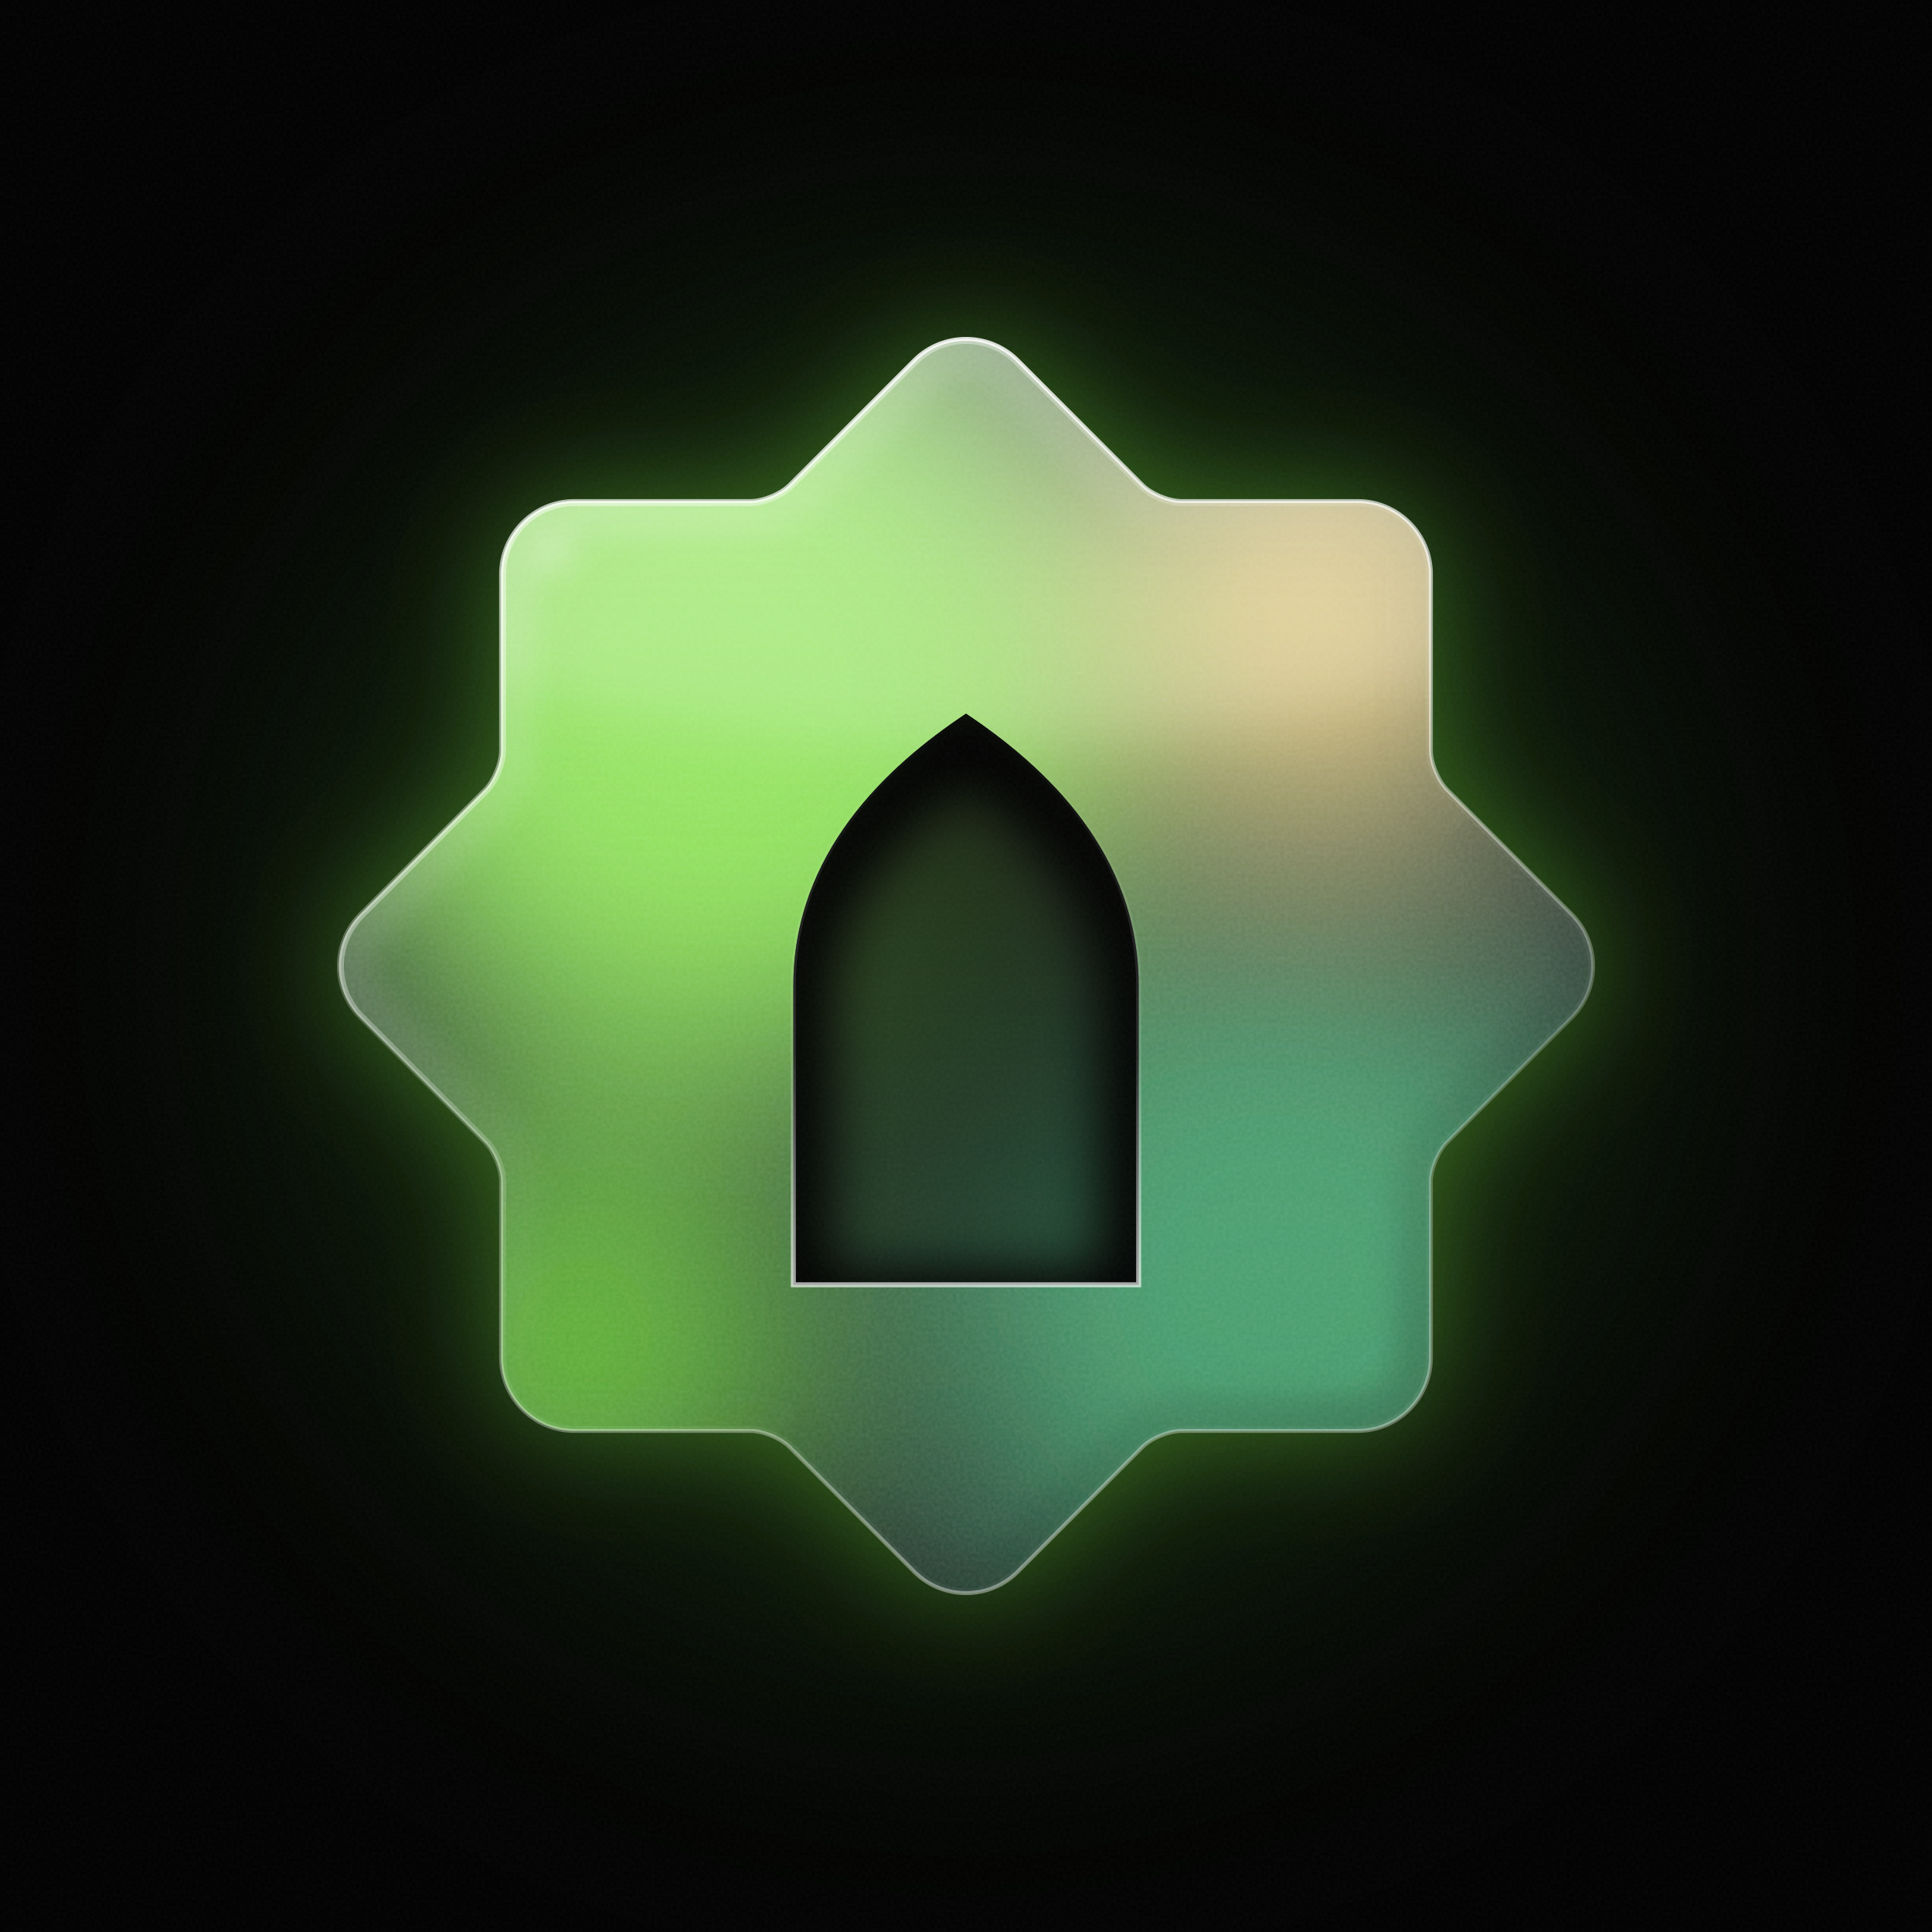
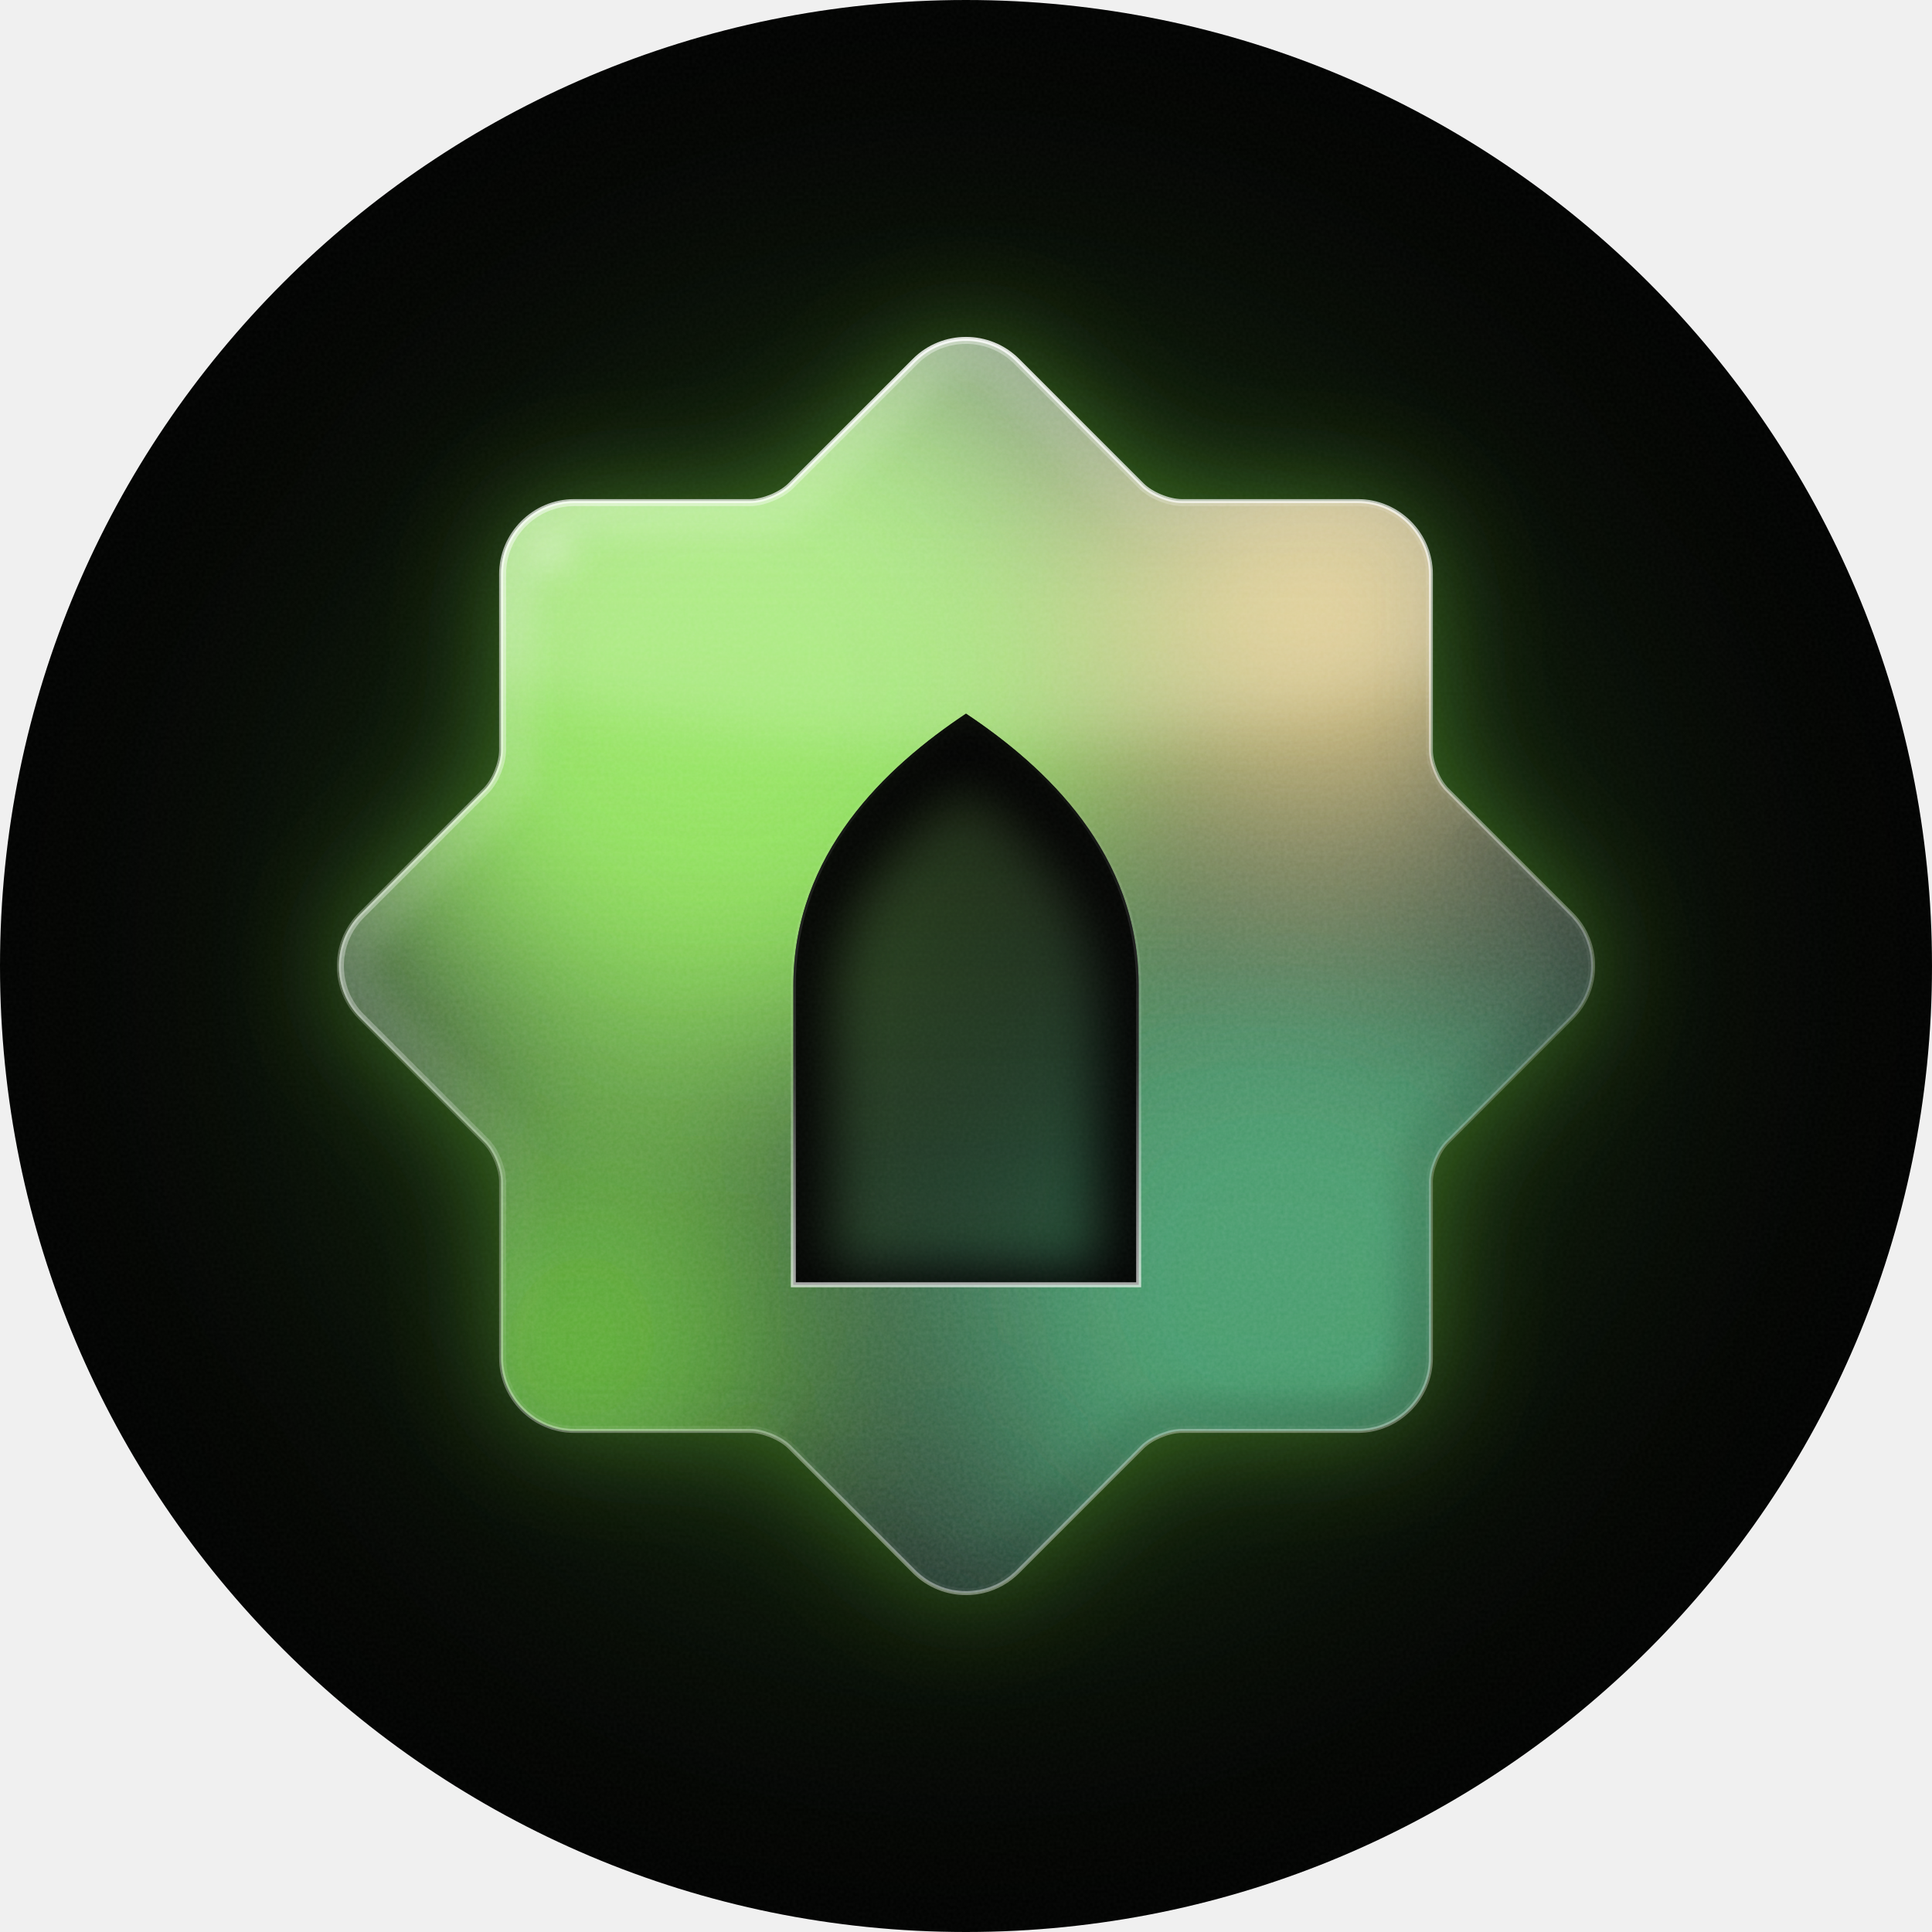
<svg xmlns="http://www.w3.org/2000/svg" role="img" aria-label="Frosted glass girih star with a recessed arch doorway, soft green and gold light glowing through it" width="512" height="512" viewBox="0 0 512 512">
-   <defs>
-     <path id="starShape" d="M271.6 73.6 L309.1 111.1 C311.8 113.8 317.1 116 321 116 L374 116 C386.1 116 396 125.9 396 138 L396 191 C396 194.9 398.2 200.2 400.9 202.9 L438.4 240.4 C447 249 447 263 438.4 271.6 L400.9 309.1 C398.2 311.8 396 317.1 396 321 L396 374 C396 386.1 386.1 396 374 396 L321 396 C317.1 396 311.8 398.2 309.1 400.9 L271.6 438.4 C263 447 249 447 240.4 438.4 L202.9 400.9 C200.2 398.2 194.9 396 191 396 L138 396 C125.9 396 116 386.1 116 374 L116 321 C116 317.1 113.8 311.8 111.1 309.1 L73.6 271.6 C65 263 65 249 73.6 240.4 L111.1 202.9 C113.8 200.2 116 194.9 116 191 L116 138 C116 125.9 125.9 116 138 116 L191 116 C194.9 116 200.2 113.8 202.9 111.1 L240.4 73.6 C249 65 263 65 271.6 73.6 Z" />
-     <clipPath id="star">
-       <use href="#starShape" />
-     </clipPath>
-     <clipPath id="door">
-       <path d="M204 352 V262 C204 222 232 196 256 180 C280 196 308 222 308 262 V352 Z" />
-     </clipPath>
-     <filter id="haze" x="-50%" y="-50%" width="200%" height="200%">
-       <feGaussianBlur stdDeviation="34" />
-     </filter>
-     <filter id="hazeOut" x="-50%" y="-50%" width="200%" height="200%">
-       <feGaussianBlur stdDeviation="48" />
-     </filter>
-     <filter id="grain" x="0" y="0" width="100%" height="100%">
-       <feTurbulence type="fractalNoise" baseFrequency="0.85" numOctaves="2" seed="7" result="n" />
-       <feColorMatrix in="n" type="matrix" values="0 0 0 0 1  0 0 0 0 1  0 0 0 0 1  0 0 0 0.1 0" />
-     </filter>
-     <filter id="bevelSoft" x="-10%" y="-10%" width="120%" height="120%">
-       <feGaussianBlur stdDeviation="4" />
-     </filter>
-     <filter id="lift" x="-40%" y="-40%" width="180%" height="180%">
-       <feGaussianBlur in="SourceAlpha" stdDeviation="18" result="b" />
-       <feFlood flood-color="#7fe03c" flood-opacity="0.42" />
-       <feComposite in2="b" operator="in" result="glow" />
-       <feMerge>
-         <feMergeNode in="glow" />
-         <feMergeNode in="SourceGraphic" />
-       </feMerge>
-     </filter>
-     <filter id="dither" x="0" y="0" width="100%" height="100%">
-       <feTurbulence type="fractalNoise" baseFrequency="1.2" numOctaves="1" seed="3" result="n" />
-       <feColorMatrix in="n" type="matrix" values="0 0 0 0 1  0 0 0 0 1  0 0 0 0 1  0 0 0 0.035 0" />
-     </filter>
-     <filter id="soft" x="-20%" y="-20%" width="140%" height="140%">
-       <feGaussianBlur stdDeviation="8" />
-     </filter>
-     <filter id="glint" x="-200%" y="-200%" width="500%" height="500%">
-       <feGaussianBlur stdDeviation="5" />
-     </filter>
-     <linearGradient id="bevel" x1="90" y1="70" x2="420" y2="440" gradientUnits="userSpaceOnUse">
-       <stop offset="0" stop-color="#ffffff" stop-opacity="0.22" />
-       <stop offset="0.45" stop-color="#ffffff" stop-opacity="0.04" />
-       <stop offset="0.7" stop-color="#000000" stop-opacity="0.04" />
-       <stop offset="1" stop-color="#000000" stop-opacity="0.25" />
-     </linearGradient>
-     <linearGradient id="innerLine" x1="90" y1="70" x2="420" y2="440" gradientUnits="userSpaceOnUse">
-       <stop offset="0" stop-color="#ffffff" stop-opacity="0.6" />
-       <stop offset="0.5" stop-color="#ffffff" stop-opacity="0.08" />
-       <stop offset="0.85" stop-color="#ffffff" stop-opacity="0.03" />
-       <stop offset="1" stop-color="#e6ffd2" stop-opacity="0.22" />
-     </linearGradient>
-     <linearGradient id="rim" x1="0" y1="60" x2="0" y2="452" gradientUnits="userSpaceOnUse">
-       <stop offset="0" stop-color="#ffffff" stop-opacity="0.85" />
-       <stop offset="0.55" stop-color="#ffffff" stop-opacity="0.2" />
-       <stop offset="1" stop-color="#ffffff" stop-opacity="0.4" />
-     </linearGradient>
-     <linearGradient id="frost" x1="0" y1="50" x2="0" y2="462" gradientUnits="userSpaceOnUse">
-       <stop offset="0" stop-color="#f2ffe6" stop-opacity="0.34" />
-       <stop offset="0.5" stop-color="#d7e8dc" stop-opacity="0.16" />
-       <stop offset="1" stop-color="#d7e8dc" stop-opacity="0.1" />
-     </linearGradient>
-     <linearGradient id="well" x1="0" y1="180" x2="0" y2="352" gradientUnits="userSpaceOnUse">
-       <stop offset="0" stop-color="#000000" stop-opacity="0.85" />
-       <stop offset="1" stop-color="#0b1a10" stop-opacity="0.55" />
-     </linearGradient>
-     <linearGradient id="lip" x1="0" y1="180" x2="0" y2="352" gradientUnits="userSpaceOnUse">
-       <stop offset="0" stop-color="#ffffff" stop-opacity="0" />
-       <stop offset="0.6" stop-color="#ffffff" stop-opacity="0.15" />
-       <stop offset="1" stop-color="#ffffff" stop-opacity="0.65" />
-     </linearGradient>
-   </defs>
-   <rect width="512" height="512" fill="#000000" />
-   <circle cx="256" cy="256" r="170" fill="#3f8f2a" opacity="0.28" filter="url(#hazeOut)" />
-   <g transform="translate(256 256) scale(0.88) translate(-256 -256)">
-     <use href="#starShape" fill="#0e1f15" filter="url(#lift)" />
-     <g clip-path="url(#star)">
-       <g filter="url(#haze)">
-         <circle cx="180" cy="170" r="120" fill="#7fe03c" />
-         <circle cx="350" cy="350" r="105" fill="#2f8f5a" />
-         <circle cx="365" cy="150" r="66" fill="#e8c36b" />
-         <circle cx="140" cy="370" r="70" fill="#4fae1c" />
+   <clipPath id="disc">
+     <circle cx="256" cy="256" r="256" />
+   </clipPath>
+   <g clip-path="url(#disc)">
+     <defs>
+       <path id="starShape" d="M271.6 73.6 L309.1 111.1 C311.8 113.8 317.1 116 321 116 L374 116 C386.1 116 396 125.9 396 138 L396 191 C396 194.9 398.2 200.2 400.9 202.9 L438.4 240.4 C447 249 447 263 438.4 271.6 L400.9 309.1 C398.2 311.8 396 317.1 396 321 L396 374 C396 386.1 386.1 396 374 396 L321 396 C317.1 396 311.8 398.2 309.1 400.9 L271.6 438.4 C263 447 249 447 240.4 438.4 L202.9 400.9 C200.2 398.2 194.9 396 191 396 L138 396 C125.9 396 116 386.1 116 374 L116 321 C116 317.1 113.8 311.8 111.1 309.1 L73.6 271.6 C65 263 65 249 73.6 240.4 L111.1 202.9 C113.8 200.2 116 194.9 116 191 L116 138 C116 125.9 125.9 116 138 116 L191 116 C194.9 116 200.2 113.8 202.9 111.1 L240.4 73.6 C249 65 263 65 271.6 73.6 Z" />
+       <clipPath id="star">
+         <use href="#starShape" />
+       </clipPath>
+       <clipPath id="door">
+         <path d="M204 352 V262 C204 222 232 196 256 180 C280 196 308 222 308 262 V352 Z" />
+       </clipPath>
+       <filter id="haze" x="-50%" y="-50%" width="200%" height="200%">
+         <feGaussianBlur stdDeviation="34" />
+       </filter>
+       <filter id="hazeOut" x="-50%" y="-50%" width="200%" height="200%">
+         <feGaussianBlur stdDeviation="48" />
+       </filter>
+       <filter id="grain" x="0" y="0" width="100%" height="100%">
+         <feTurbulence type="fractalNoise" baseFrequency="0.85" numOctaves="2" seed="7" result="n" />
+         <feColorMatrix in="n" type="matrix" values="0 0 0 0 1  0 0 0 0 1  0 0 0 0 1  0 0 0 0.1 0" />
+       </filter>
+       <filter id="bevelSoft" x="-10%" y="-10%" width="120%" height="120%">
+         <feGaussianBlur stdDeviation="4" />
+       </filter>
+       <filter id="lift" x="-40%" y="-40%" width="180%" height="180%">
+         <feGaussianBlur in="SourceAlpha" stdDeviation="18" result="b" />
+         <feFlood flood-color="#7fe03c" flood-opacity="0.42" />
+         <feComposite in2="b" operator="in" result="glow" />
+         <feMerge>
+           <feMergeNode in="glow" />
+           <feMergeNode in="SourceGraphic" />
+         </feMerge>
+       </filter>
+       <filter id="dither" x="0" y="0" width="100%" height="100%">
+         <feTurbulence type="fractalNoise" baseFrequency="1.2" numOctaves="1" seed="3" result="n" />
+         <feColorMatrix in="n" type="matrix" values="0 0 0 0 1  0 0 0 0 1  0 0 0 0 1  0 0 0 0.035 0" />
+       </filter>
+       <filter id="soft" x="-20%" y="-20%" width="140%" height="140%">
+         <feGaussianBlur stdDeviation="8" />
+       </filter>
+       <filter id="glint" x="-200%" y="-200%" width="500%" height="500%">
+         <feGaussianBlur stdDeviation="5" />
+       </filter>
+       <linearGradient id="bevel" x1="90" y1="70" x2="420" y2="440" gradientUnits="userSpaceOnUse">
+         <stop offset="0" stop-color="#ffffff" stop-opacity="0.22" />
+         <stop offset="0.45" stop-color="#ffffff" stop-opacity="0.04" />
+         <stop offset="0.7" stop-color="#000000" stop-opacity="0.04" />
+         <stop offset="1" stop-color="#000000" stop-opacity="0.25" />
+       </linearGradient>
+       <linearGradient id="innerLine" x1="90" y1="70" x2="420" y2="440" gradientUnits="userSpaceOnUse">
+         <stop offset="0" stop-color="#ffffff" stop-opacity="0.6" />
+         <stop offset="0.5" stop-color="#ffffff" stop-opacity="0.08" />
+         <stop offset="0.85" stop-color="#ffffff" stop-opacity="0.03" />
+         <stop offset="1" stop-color="#e6ffd2" stop-opacity="0.22" />
+       </linearGradient>
+       <linearGradient id="rim" x1="0" y1="60" x2="0" y2="452" gradientUnits="userSpaceOnUse">
+         <stop offset="0" stop-color="#ffffff" stop-opacity="0.85" />
+         <stop offset="0.55" stop-color="#ffffff" stop-opacity="0.2" />
+         <stop offset="1" stop-color="#ffffff" stop-opacity="0.4" />
+       </linearGradient>
+       <linearGradient id="frost" x1="0" y1="50" x2="0" y2="462" gradientUnits="userSpaceOnUse">
+         <stop offset="0" stop-color="#f2ffe6" stop-opacity="0.34" />
+         <stop offset="0.5" stop-color="#d7e8dc" stop-opacity="0.16" />
+         <stop offset="1" stop-color="#d7e8dc" stop-opacity="0.1" />
+       </linearGradient>
+       <linearGradient id="well" x1="0" y1="180" x2="0" y2="352" gradientUnits="userSpaceOnUse">
+         <stop offset="0" stop-color="#000000" stop-opacity="0.85" />
+         <stop offset="1" stop-color="#0b1a10" stop-opacity="0.55" />
+       </linearGradient>
+       <linearGradient id="lip" x1="0" y1="180" x2="0" y2="352" gradientUnits="userSpaceOnUse">
+         <stop offset="0" stop-color="#ffffff" stop-opacity="0" />
+         <stop offset="0.6" stop-color="#ffffff" stop-opacity="0.15" />
+         <stop offset="1" stop-color="#ffffff" stop-opacity="0.65" />
+       </linearGradient>
+     </defs>
+     <rect width="512" height="512" fill="#000000" />
+     <circle cx="256" cy="256" r="170" fill="#3f8f2a" opacity="0.28" filter="url(#hazeOut)" />
+     <g transform="translate(256 256) scale(0.88) translate(-256 -256)">
+       <use href="#starShape" fill="#0e1f15" filter="url(#lift)" />
+       <g clip-path="url(#star)">
+         <g filter="url(#haze)">
+           <circle cx="180" cy="170" r="120" fill="#7fe03c" />
+           <circle cx="350" cy="350" r="105" fill="#2f8f5a" />
+           <circle cx="365" cy="150" r="66" fill="#e8c36b" />
+           <circle cx="140" cy="370" r="70" fill="#4fae1c" />
+         </g>
+         <rect width="512" height="512" fill="url(#frost)" />
+         <ellipse cx="256" cy="120" rx="200" ry="70" fill="#ffffff" opacity="0.18" filter="url(#soft)" />
+         <rect width="512" height="512" filter="url(#grain)" />
+         <use href="#starShape" fill="none" stroke="url(#bevel)" stroke-width="22" filter="url(#bevelSoft)" />
+         <use href="#starShape" fill="none" stroke="url(#innerLine)" stroke-width="3" />
      </g>
-       <rect width="512" height="512" fill="url(#frost)" />
-       <ellipse cx="256" cy="120" rx="200" ry="70" fill="#ffffff" opacity="0.18" filter="url(#soft)" />
-       <rect width="512" height="512" filter="url(#grain)" />
-       <use href="#starShape" fill="none" stroke="url(#bevel)" stroke-width="22" filter="url(#bevelSoft)" />
-       <use href="#starShape" fill="none" stroke="url(#innerLine)" stroke-width="3" />
+       <use href="#starShape" fill="none" stroke="url(#rim)" stroke-width="1.2" />
+       <circle cx="132" cy="132" r="5" fill="#ffffff" filter="url(#glint)" opacity="0.45" />
+       <path d="M204 352 V262 C204 222 232 196 256 180 C280 196 308 222 308 262 V352 Z" fill="url(#well)" />
+       <g clip-path="url(#door)">
+         <path d="M204 352 V262 C204 222 232 196 256 180 C280 196 308 222 308 262 V352 Z" fill="none" stroke="#000000" stroke-width="24" filter="url(#soft)" transform="translate(0 7)" />
+       </g>
+       <path d="M204 352 V262 C204 222 232 196 256 180 C280 196 308 222 308 262 V352 Z" fill="none" stroke="url(#lip)" stroke-width="1.5" />
    </g>
-     <use href="#starShape" fill="none" stroke="url(#rim)" stroke-width="1.2" />
-     <circle cx="132" cy="132" r="5" fill="#ffffff" filter="url(#glint)" opacity="0.45" />
-     <path d="M204 352 V262 C204 222 232 196 256 180 C280 196 308 222 308 262 V352 Z" fill="url(#well)" />
-     <g clip-path="url(#door)">
-       <path d="M204 352 V262 C204 222 232 196 256 180 C280 196 308 222 308 262 V352 Z" fill="none" stroke="#000000" stroke-width="24" filter="url(#soft)" transform="translate(0 7)" />
-     </g>
-     <path d="M204 352 V262 C204 222 232 196 256 180 C280 196 308 222 308 262 V352 Z" fill="none" stroke="url(#lip)" stroke-width="1.5" />
+     <rect width="512" height="512" filter="url(#dither)" />
  </g>
-   <rect width="512" height="512" filter="url(#dither)" />
</svg>
